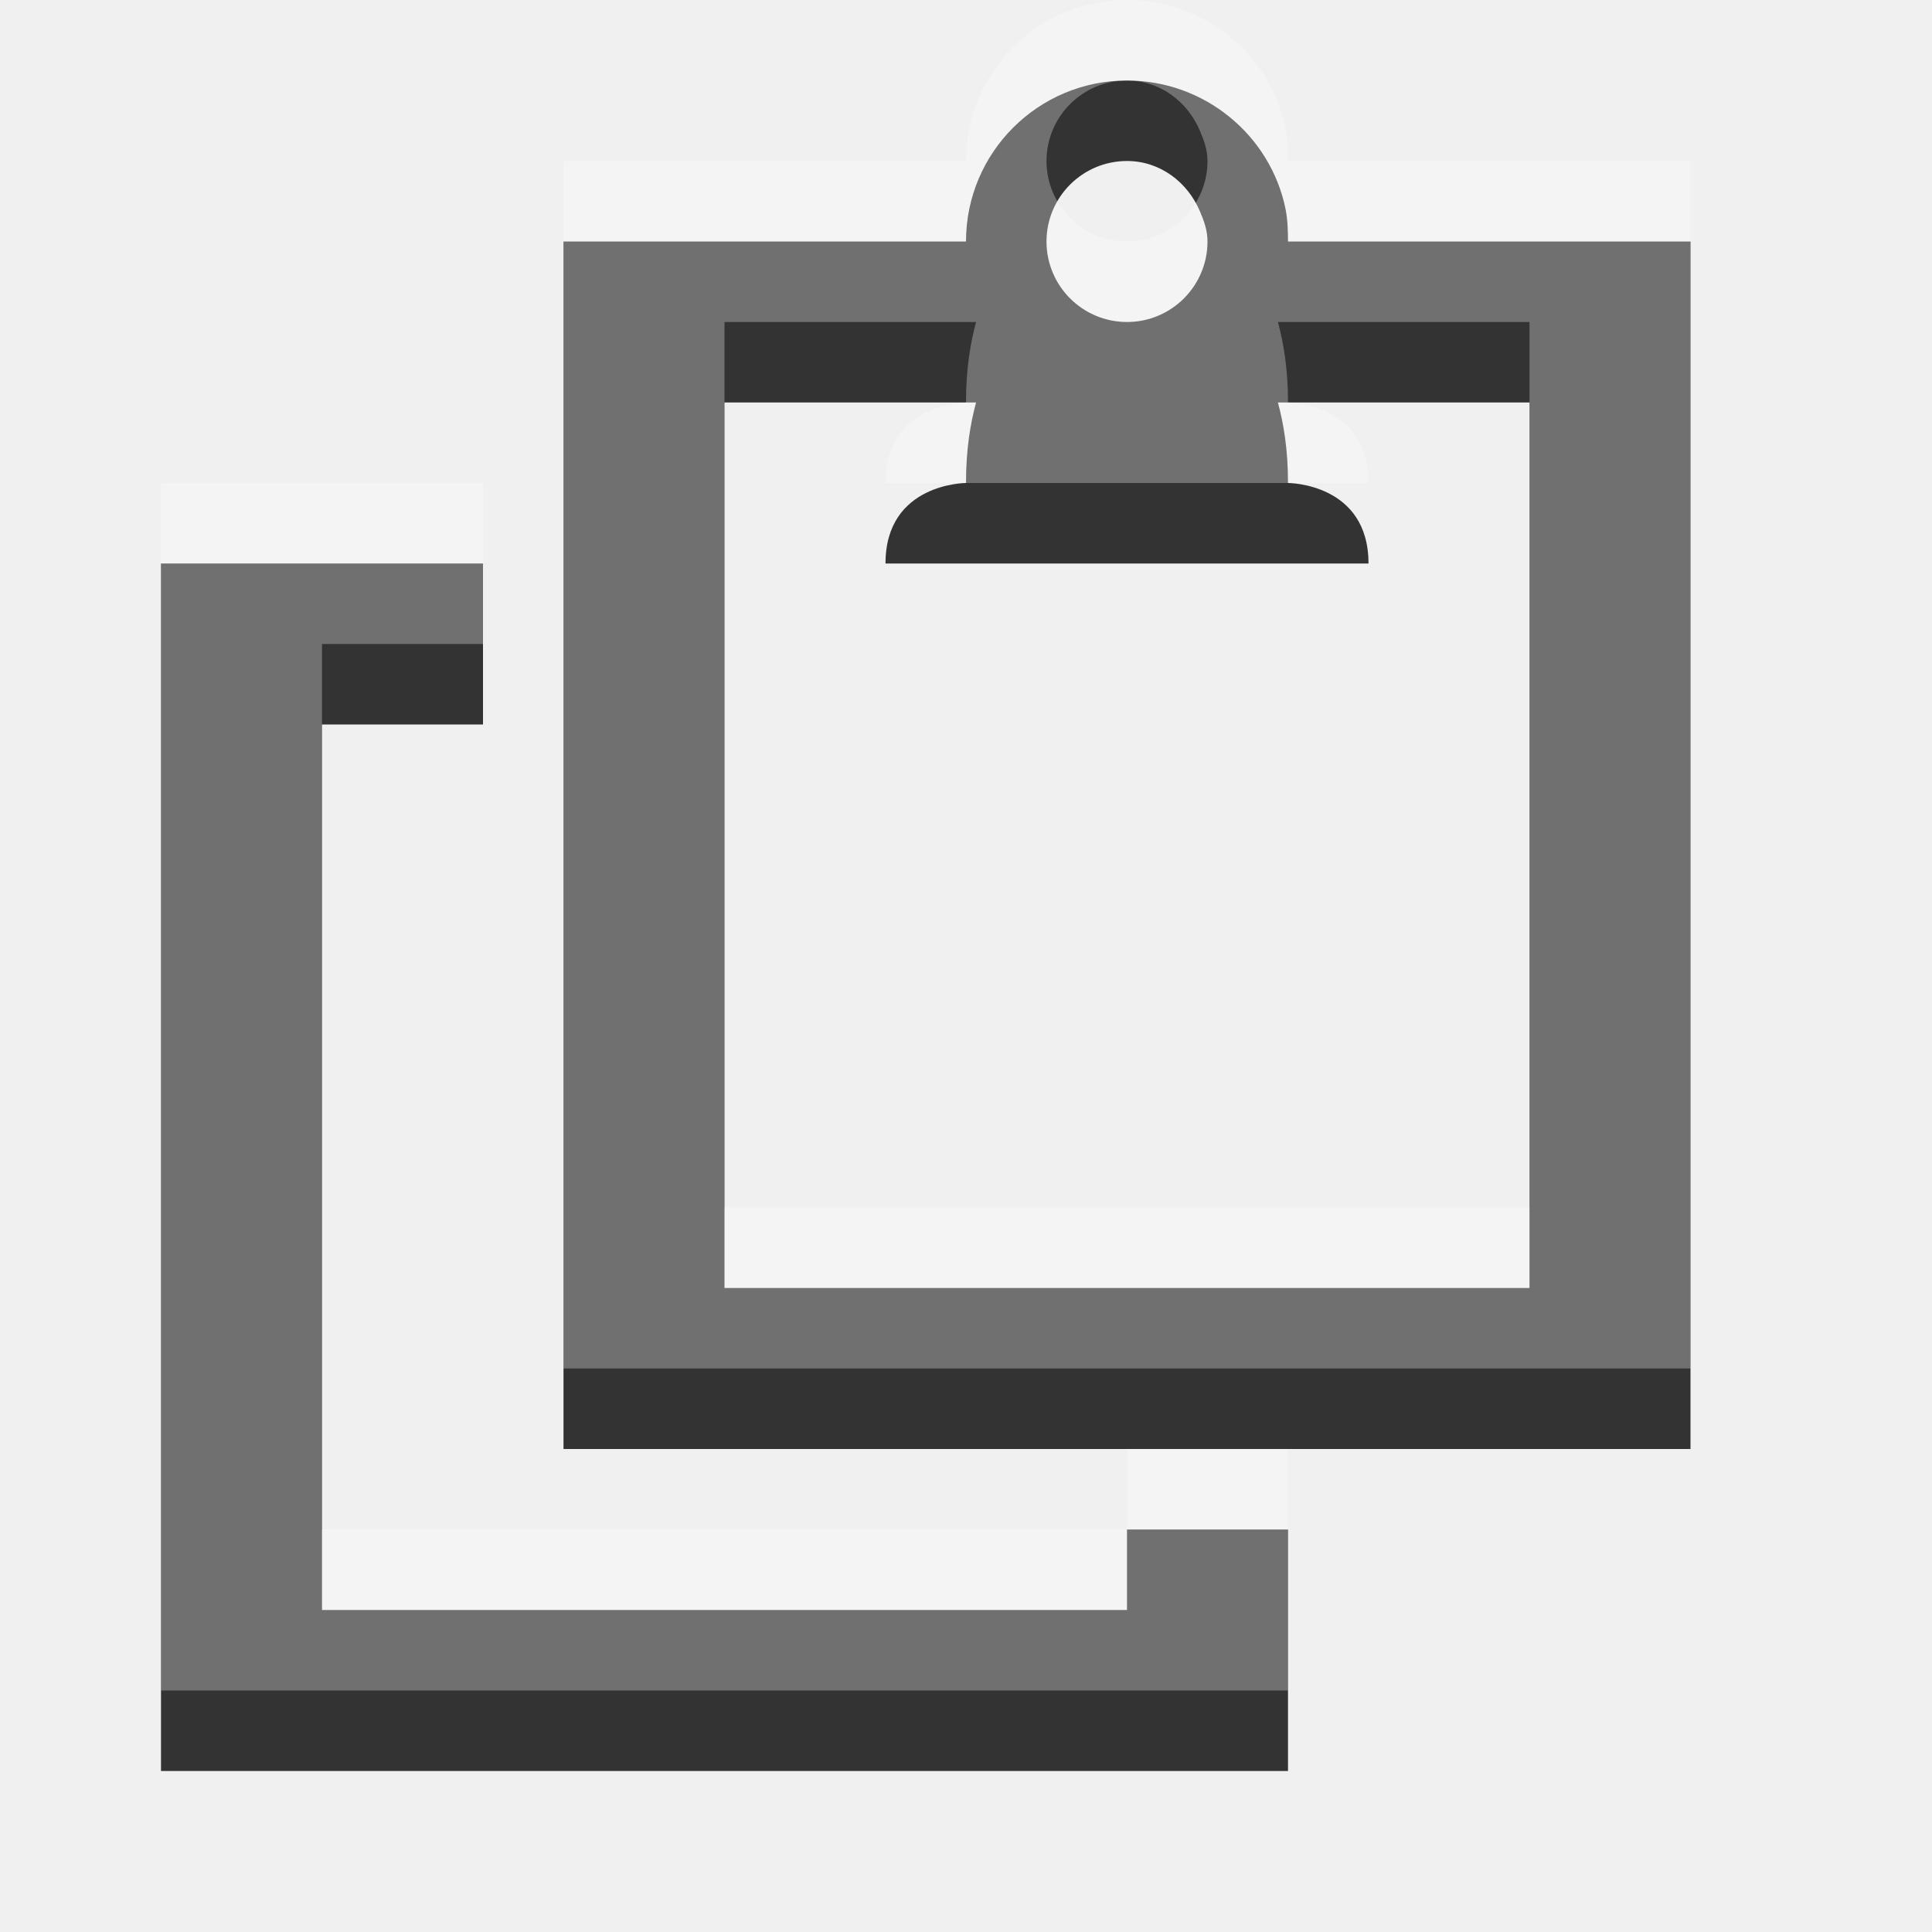
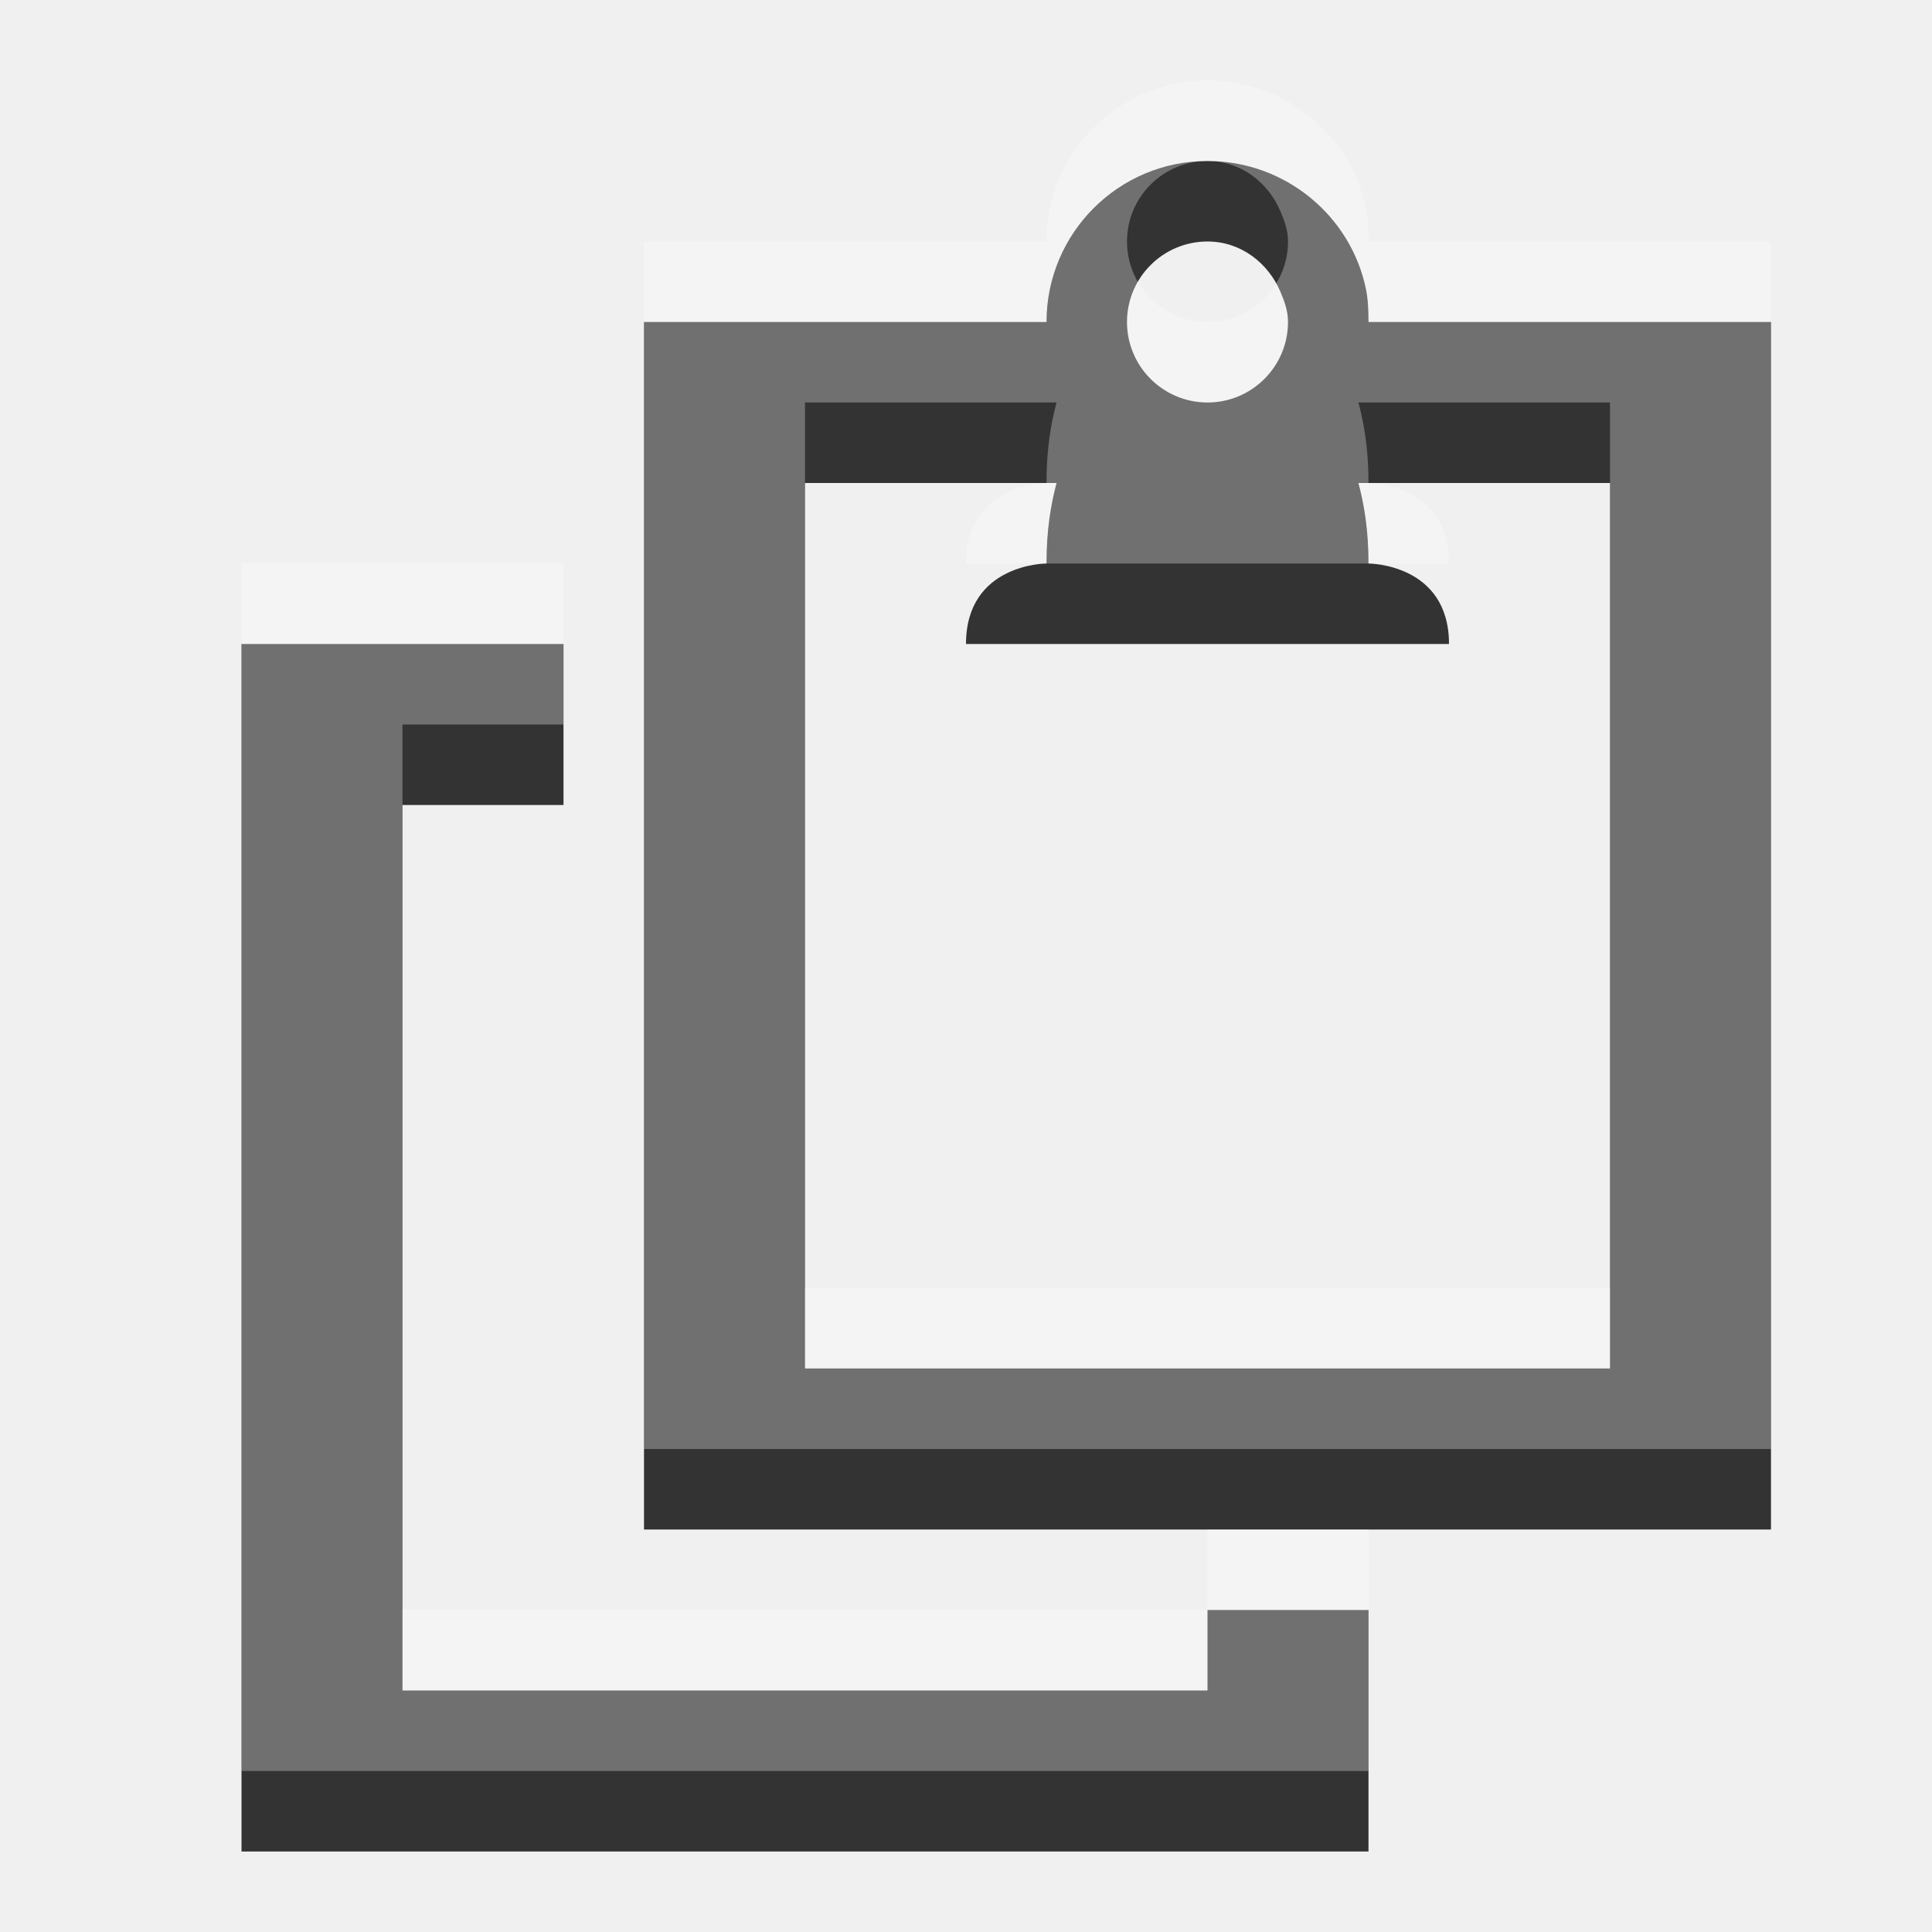
<svg xmlns="http://www.w3.org/2000/svg" width="24" height="24" id="svg3495" version="1.1">
  <defs id="defs3497">
    <clipPath clipPathUnits="userSpaceOnUse" id="clipPath3669">
      <path d="M 0,96 96,96 96,0 0,0 0,96 z" id="path3671" />
    </clipPath>
  </defs>
-   <g id="layer1" transform="translate(0,-26)">
+   <g id="layer1" transform="translate(1,-25)">
    <g id="g3768" transform="matrix(-1,0,0,1,23,0)">
      <path id="rect2997" d="m 21,48 0,-15 -4,0 0,2 2,0 0,11 -10,0 0,-1 -2,0 0,3 z" style="color:#000000;fill:#333333;fill-opacity:1;fill-rule:nonzero;stroke:none;stroke-width:4;marker:none;visibility:visible;display:inline;overflow:visible;enable-background:accumulate" />
      <path style="color:#000000;fill:#333333;fill-opacity:1;fill-rule:nonzero;stroke:none;stroke-width:4;marker:none;visibility:visible;display:inline;overflow:visible;enable-background:accumulate" d="M 9,27 C 8.034,27 7.218,27.682 7.031,28.594 7.005,28.724 7,28.862 7,29 L 2,29 2,44 14.344,44 16,44 l 0,-3 0,-12 -5,0 c 0,-1.105 -0.895,-2 -2,-2 z m 0,1 c 0.552,0 1,0.448 1,1 0,0.552 -0.448,1 -1,1 C 8.448,30 8,29.552 8,29 8,28.862 8.043,28.745 8.094,28.625 8.246,28.266 8.586,28 9,28 z m -5,3 3.125,0 C 7.055,31.263 7,31.577 7,32 7,32 6,32 6,33 l 6,0 c 0,-1 -1,-1 -1,-1 0,-0.423 -0.055,-0.737 -0.125,-1 l 3.125,0 0,10 0,1 -10,0 z" id="path3810" />
    </g>
    <g id="g3772" style="opacity:0.3;fill:#ffffff;fill-opacity:1" transform="matrix(-1,0,0,1,23,-1)">
      <path style="color:#000000;fill:#ffffff;fill-opacity:1;fill-rule:nonzero;stroke:none;stroke-width:4;marker:none;visibility:visible;display:inline;overflow:visible;enable-background:accumulate" d="m 21,48 0,-15 -4,0 0,2 2,0 0,11 -10,0 0,-1 -2,0 0,3 z" id="path3774" />
      <path id="path3776" d="M 9,27 C 8.034,27 7.218,27.682 7.031,28.594 7.005,28.724 7,28.862 7,29 L 2,29 2,44 14.344,44 16,44 l 0,-3 0,-12 -5,0 c 0,-1.105 -0.895,-2 -2,-2 z m 0,1 c 0.552,0 1,0.448 1,1 0,0.552 -0.448,1 -1,1 C 8.448,30 8,29.552 8,29 8,28.862 8.043,28.745 8.094,28.625 8.246,28.266 8.586,28 9,28 z m -5,3 3.125,0 C 7.055,31.263 7,31.577 7,32 7,32 6,32 6,33 l 6,0 c 0,-1 -1,-1 -1,-1 0,-0.423 -0.055,-0.737 -0.125,-1 l 3.125,0 0,10 0,1 -10,0 z" style="color:#000000;fill:#ffffff;fill-opacity:1;fill-rule:nonzero;stroke:none;stroke-width:4;marker:none;visibility:visible;display:inline;overflow:visible;enable-background:accumulate" />
    </g>
  </g>
</svg>
